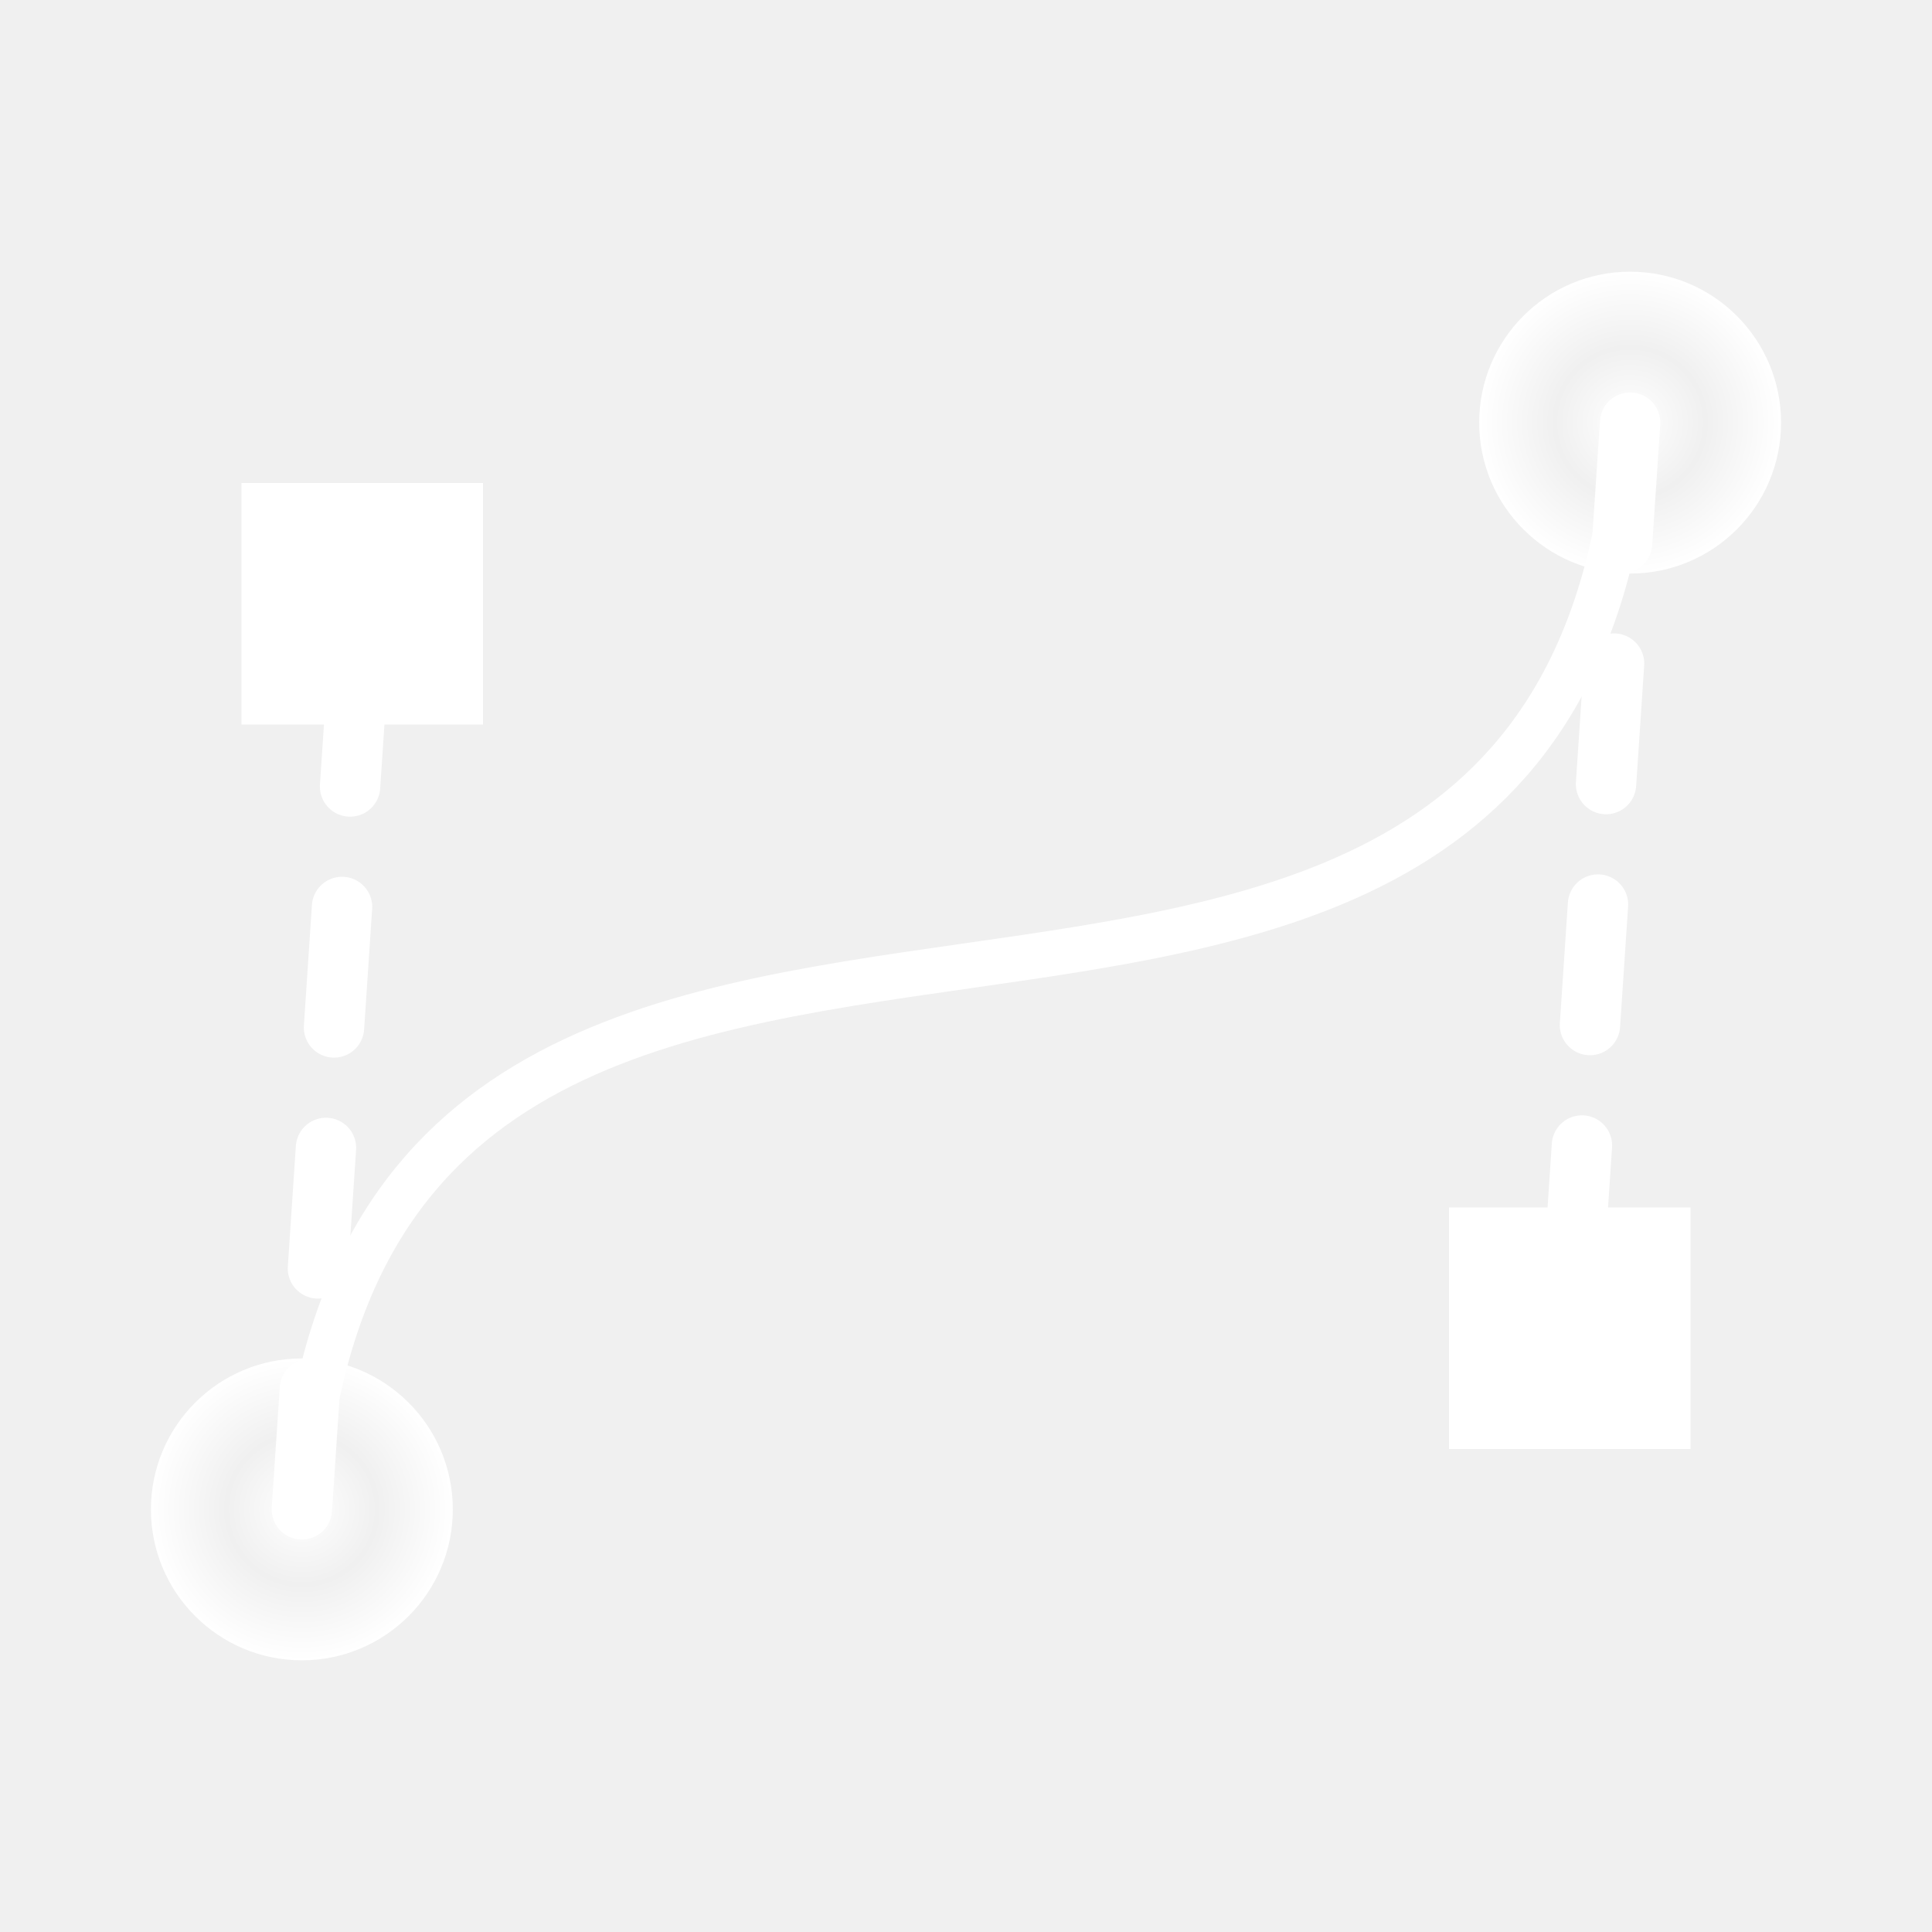
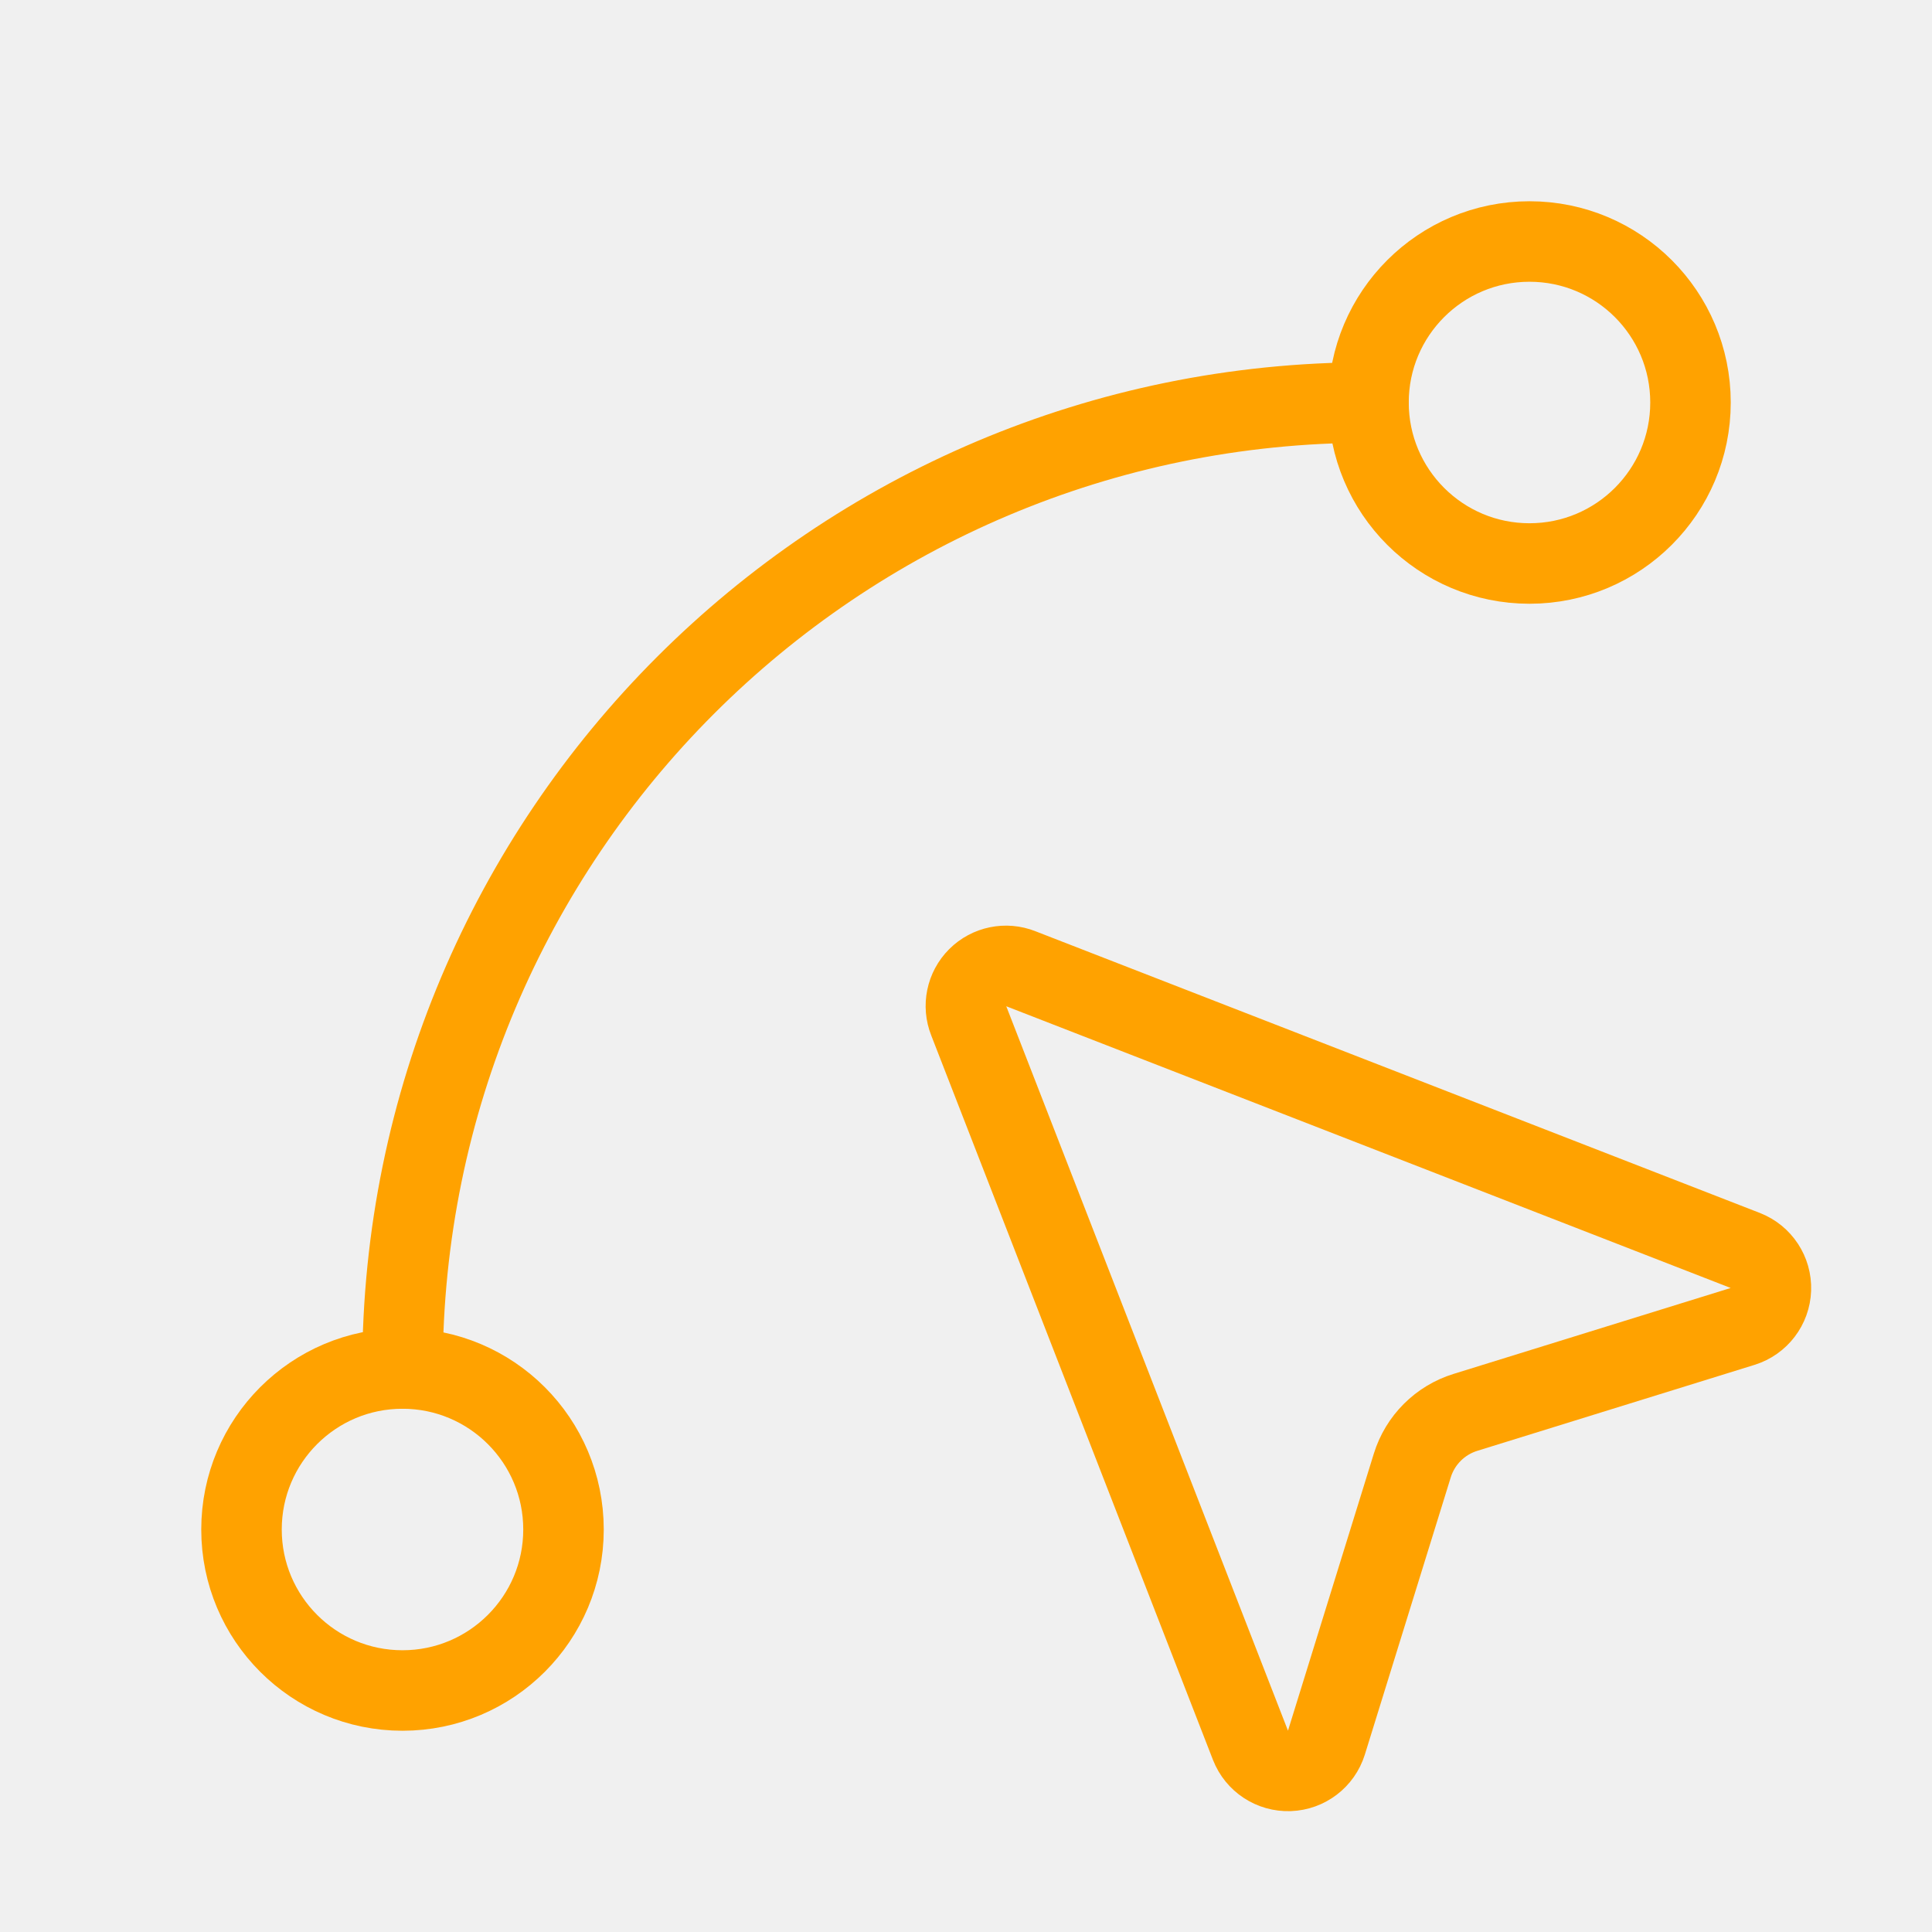
- <svg xmlns="http://www.w3.org/2000/svg" width="64" height="64" viewBox="0 0 64 64">
-   <defs>
-     <radialGradient id="ringGlow" cx="50%" cy="50%" r="50%" fx="50%" fy="50%">
-       <stop offset="0%" stop-color="#ffffff" stop-opacity="1" />
-       <stop offset="50%" stop-color="#ffffff" stop-opacity="0" />
-       <stop offset="100%" stop-color="#ffffff" stop-opacity="1" />
-     </radialGradient>
-   </defs>
-   <path d="M10 50 C12 20, 52 44, 54 14" fill="none" stroke="#ffffff" stroke-width="1.5" stroke-linecap="round" />
-   <circle cx="10" cy="50" r="5" fill="url(#ringGlow)" stroke="none" />
-   <circle cx="54" cy="14" r="5" fill="url(#ringGlow)" stroke="none" />
-   <line x1="10" y1="50" x2="12" y2="20" stroke="#ffffff" stroke-width="2" stroke-linecap="round" stroke-dasharray="4,4" />
-   <line x1="54" y1="14" x2="52" y2="44" stroke="#ffffff" stroke-width="2" stroke-linecap="round" stroke-dasharray="4,4" />
-   <rect x="8" y="16" width="8" height="8" fill="#ffffff" />
-   <rect x="48" y="40" width="8" height="8" fill="#ffffff" />
+ <svg xmlns="http://www.w3.org/2000/svg" width="64" height="64" viewBox="0 0 24 24" fill="none" stroke="#ffa200" stroke-width="1" stroke-linecap="round" stroke-linejoin="round" class="lucide lucide-spline-pointer-icon lucide-spline-pointer">
+   <path d="M12.034 12.681a.498.498 0 0 1 .647-.647l9 3.5a.5.5 0 0 1-.033.943l-3.444 1.068a1 1 0 0 0-.66.66l-1.067 3.443a.5.5 0 0 1-.943.033z" />
+   <path d="M5 17A12 12 0 0 1 17 5" />
+   <circle cx="19" cy="5" r="2" />
+   <circle cx="5" cy="19" r="2" />
</svg>
